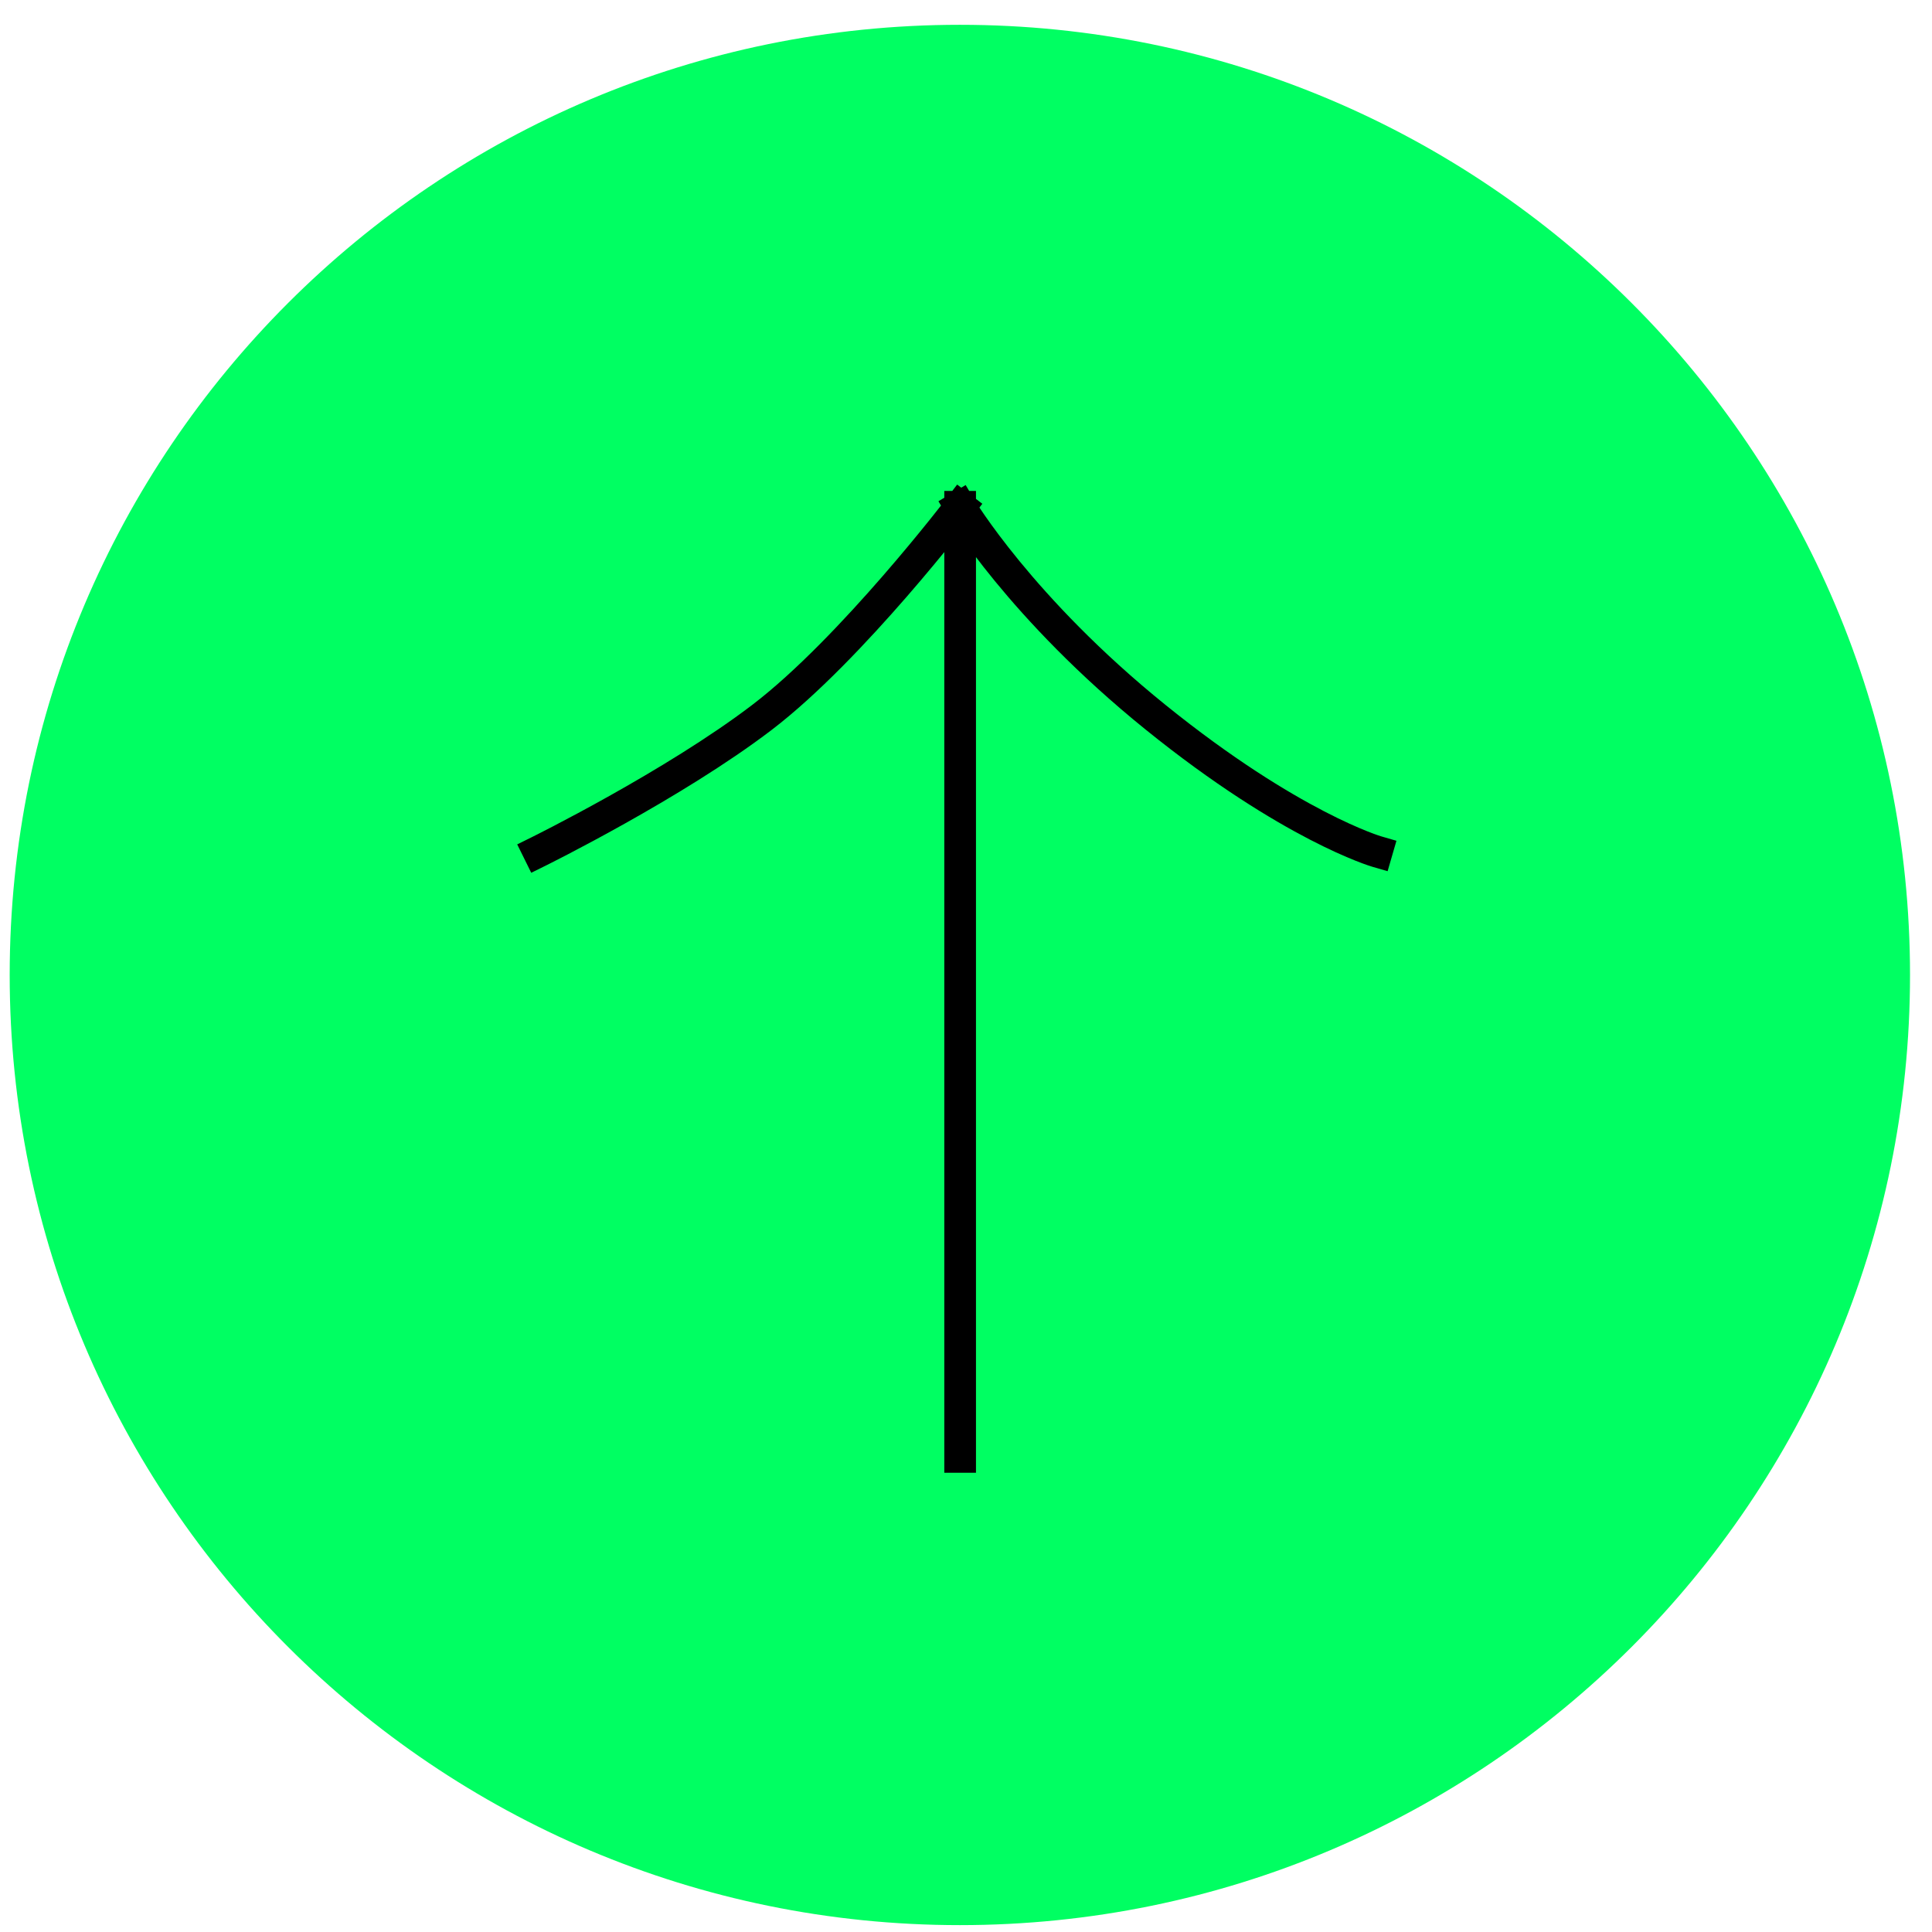
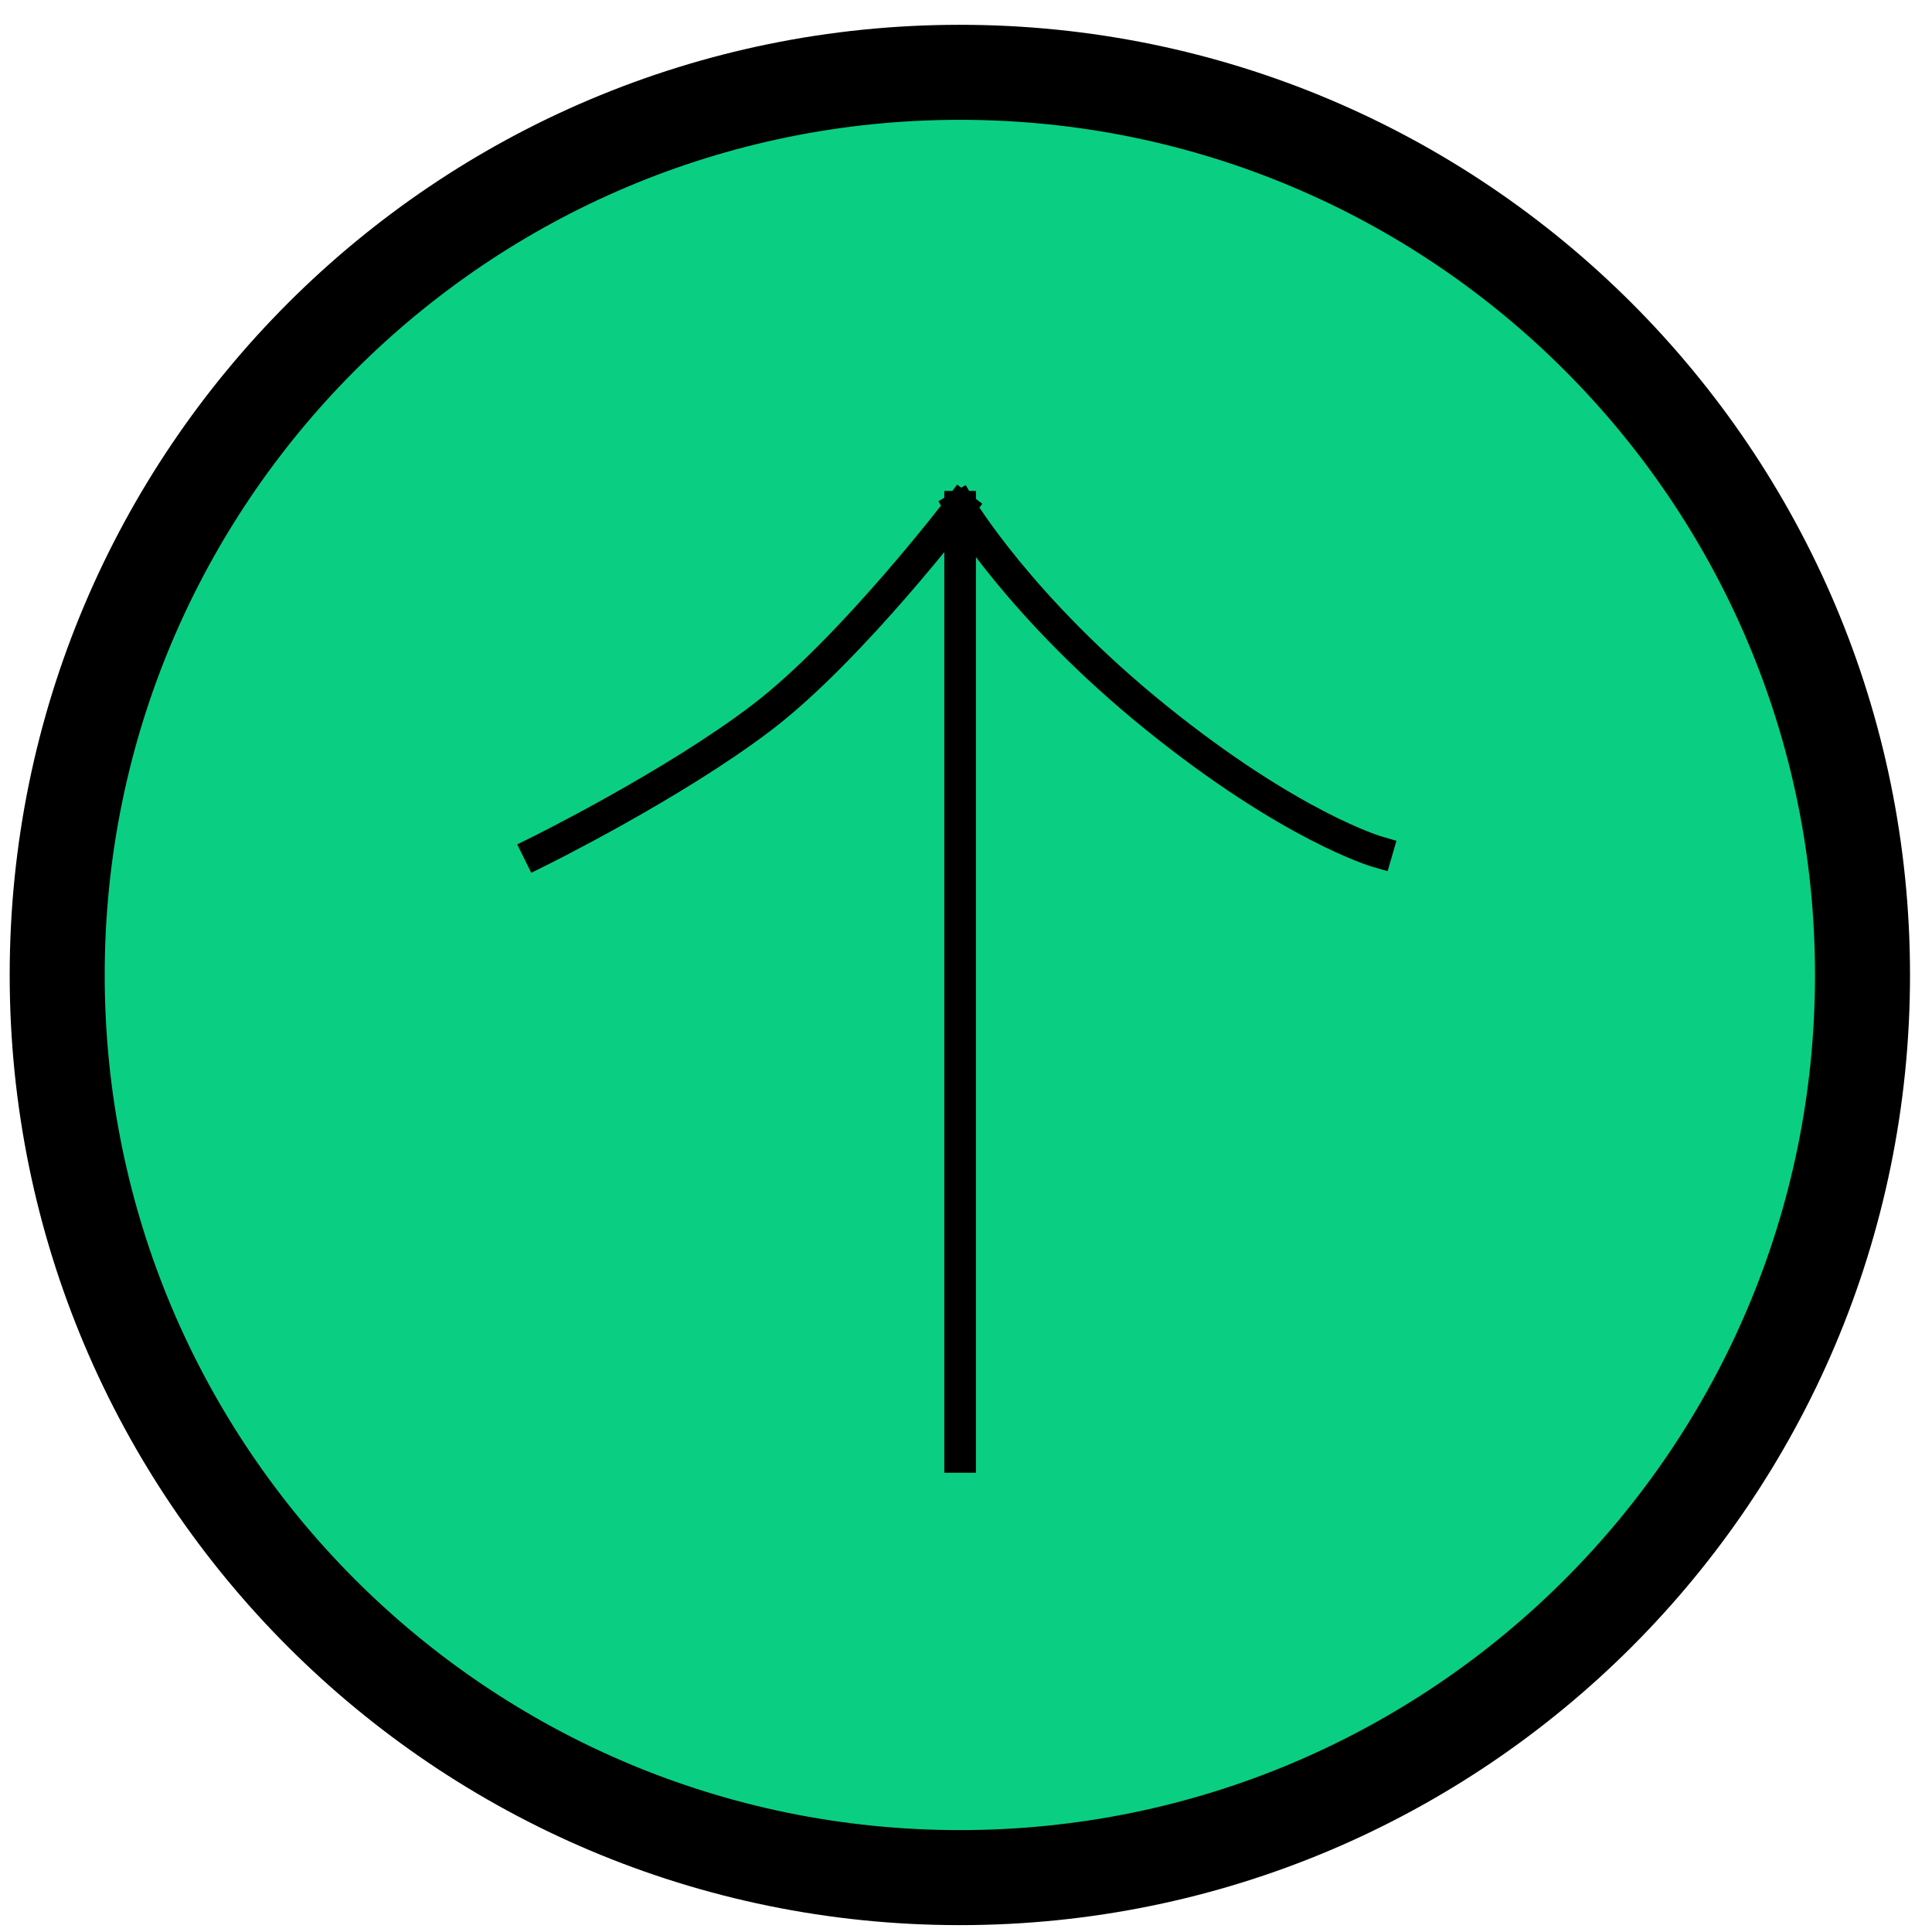
<svg xmlns="http://www.w3.org/2000/svg" width="61" height="61" viewBox="0 0 61 61" fill="none">
-   <rect x="0.306" y="0.783" width="60" height="60" rx="30" fill="#00FF62" />
-   <path d="M30.315 46L30.315 16M30.315 16C30.315 16 32.216 19.199 36.49 22.65C40.763 26.101 43.471 26.887 43.471 26.887M30.315 16C30.315 16 26.893 20.487 24.059 22.65C21.265 24.782 17 26.887 17 26.887" stroke="#000000" stroke-linecap="square" />
+   <rect x="1.806" y="2.283" width="57" height="57" rx="28.5" fill="#0ACF83" />
+   <rect x="1.806" y="2.283" width="57" height="57" rx="28.5" stroke="black" stroke-width="3" />
+   <path d="M30.315 46L30.315 16M30.315 16C30.315 16 32.216 19.199 36.49 22.65C40.763 26.101 43.471 26.887 43.471 26.887M30.315 16C30.315 16 26.893 20.487 24.059 22.65C21.265 24.782 17 26.887 17 26.887" stroke="black" stroke-linecap="square" />
</svg>
